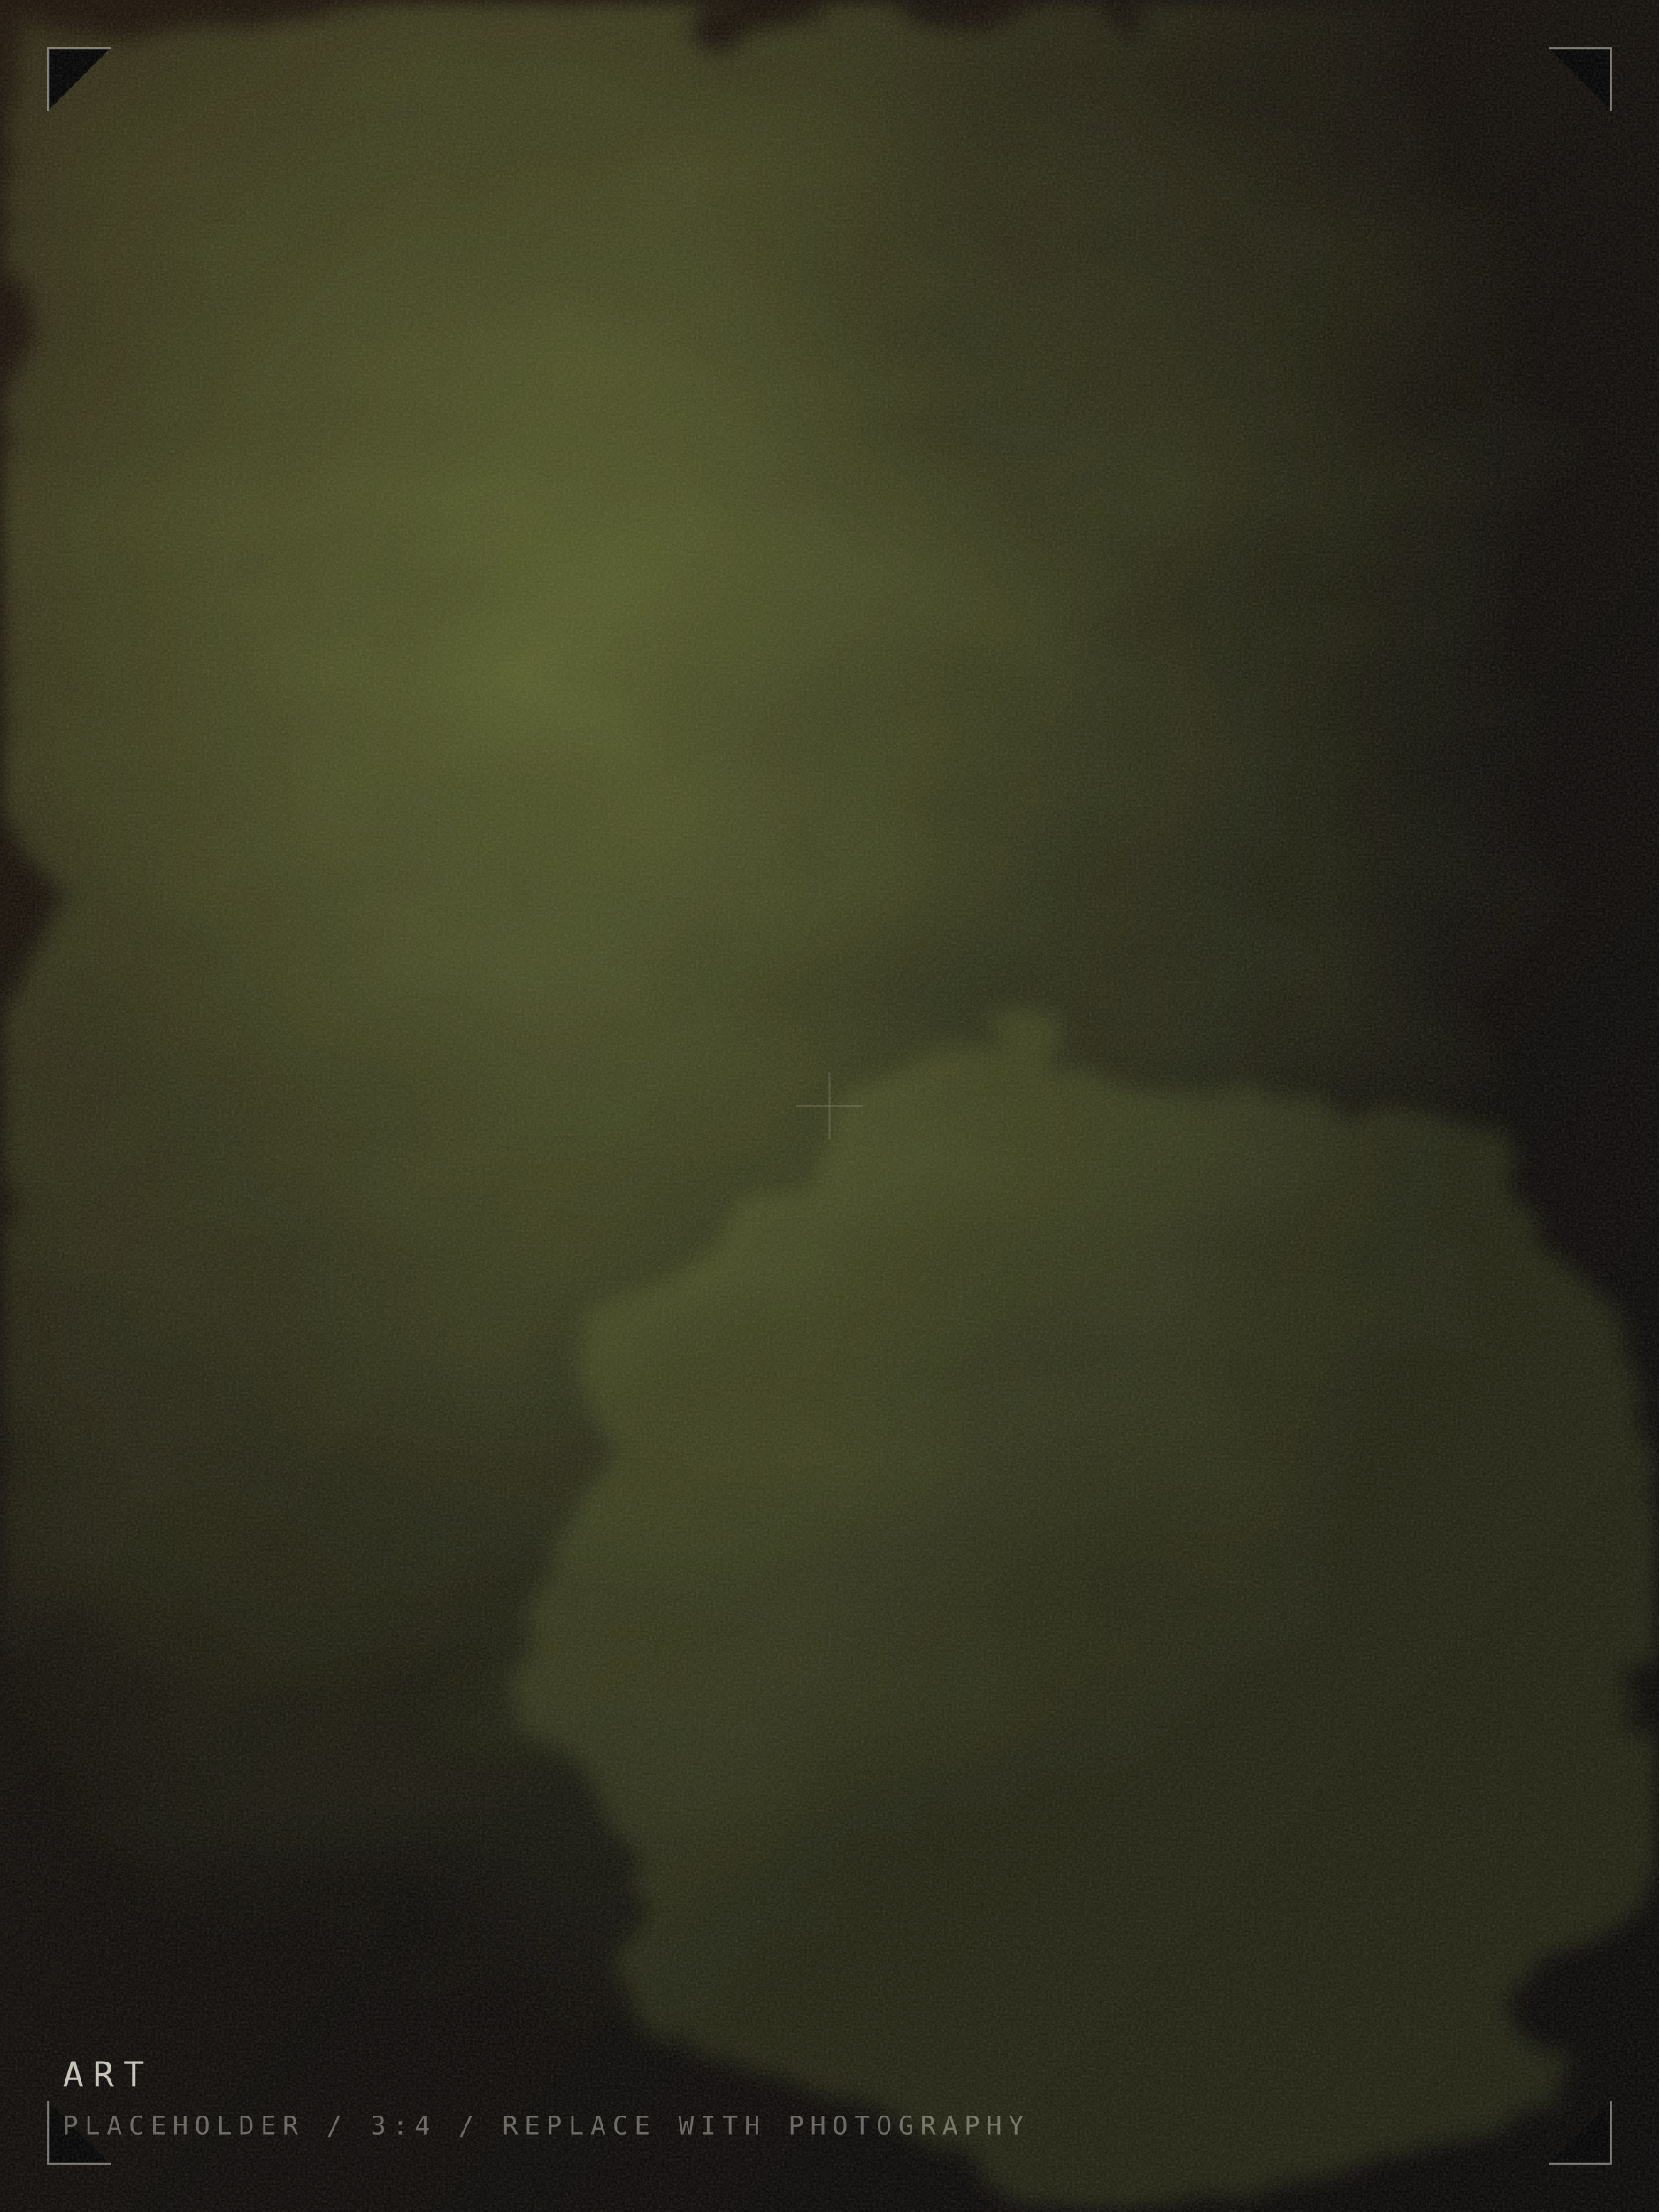
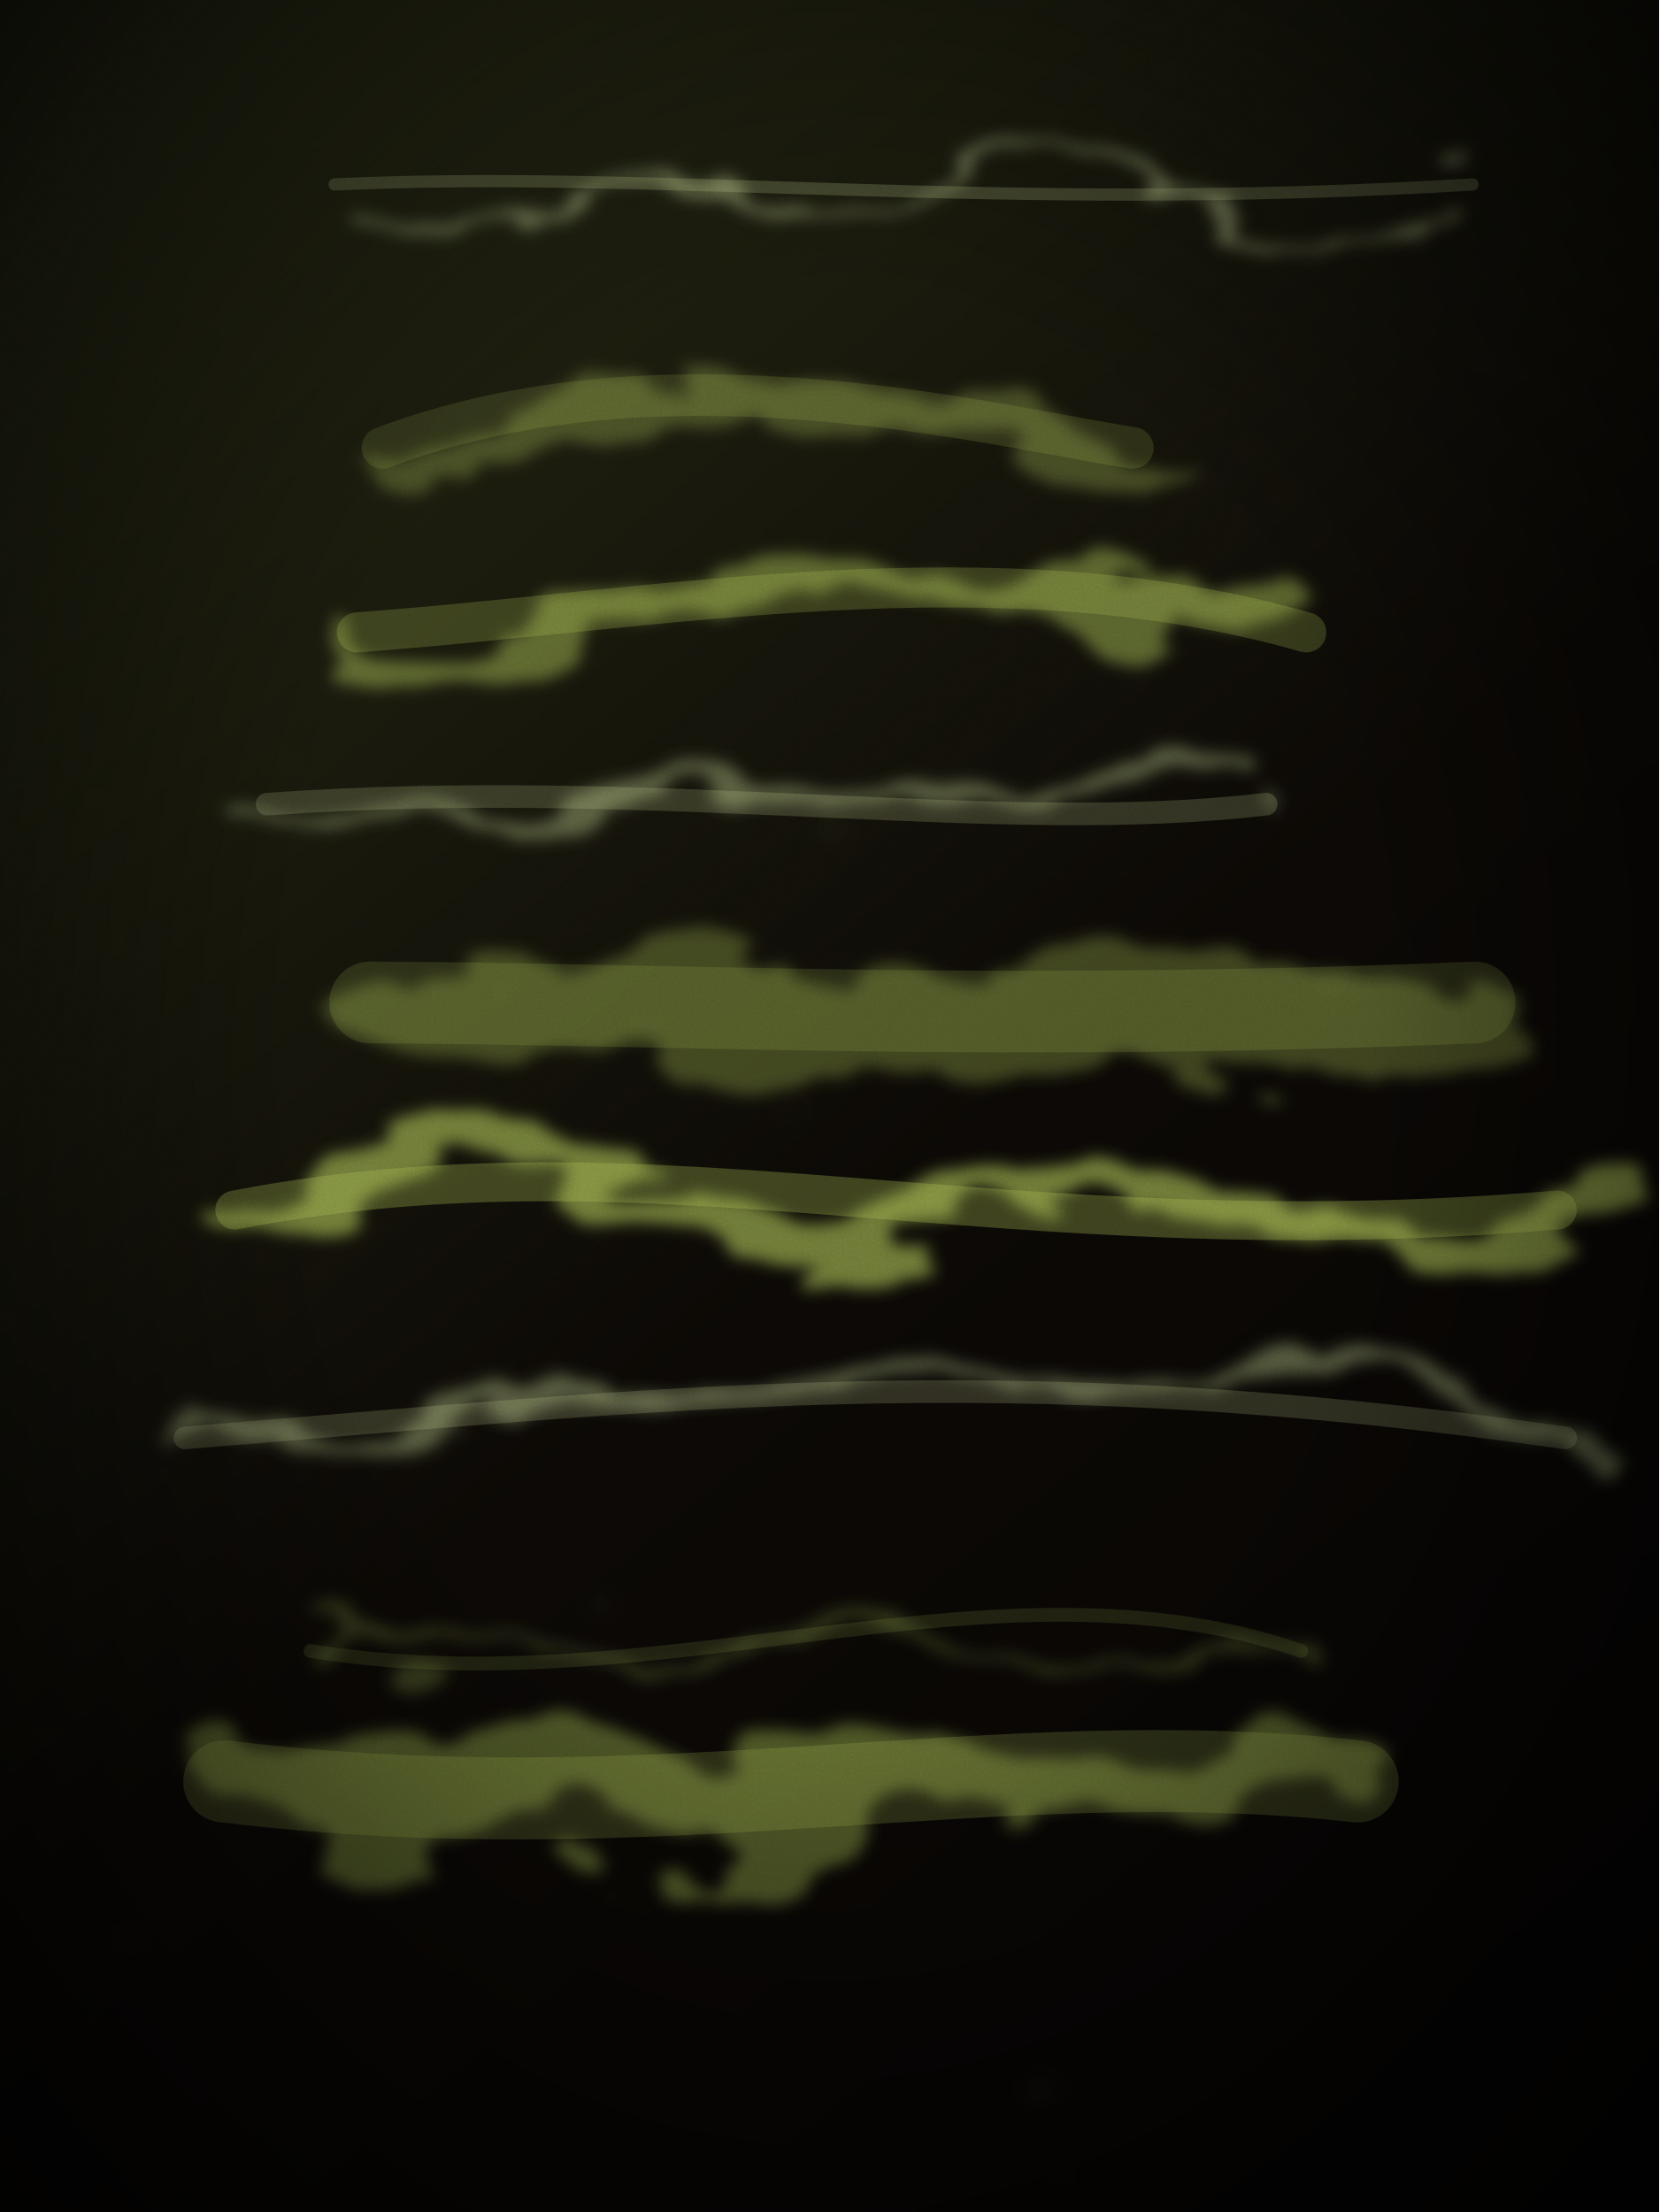
- <svg xmlns="http://www.w3.org/2000/svg" viewBox="0 0 900 1200" width="900" height="1200" role="img" aria-label="Art placeholder">
+ <svg xmlns="http://www.w3.org/2000/svg" viewBox="0 0 900 1200" width="900" height="1200" role="img" aria-label="Art">
  <defs>
-     <linearGradient id="bg-e10" x1="0.1" y1="0" x2="0.9" y2="1">
-       <stop offset="0" stop-color="#1A1108" />
-       <stop offset="0.55" stop-color="#0C0906" />
-       <stop offset="1" stop-color="#070504" />
-     </linearGradient>
-     <radialGradient id="bloom-e10" cx="0.34" cy="0.3" r="0.6">
-       <stop offset="0" stop-color="#A9BE55" stop-opacity="0.5" />
-       <stop offset="1" stop-color="#A9BE55" stop-opacity="0" />
+     <radialGradient id="e181-bubble" cx="38%" cy="34%" r="68%">
+       <stop offset="0%" stop-color="#d4dfaa" stop-opacity="0.18" />
+       <stop offset="62%" stop-color="#d4dfaa" stop-opacity="0.05" />
+       <stop offset="88%" stop-color="#d4dfaa" stop-opacity="0.42" />
+       <stop offset="100%" stop-color="#d4dfaa" stop-opacity="0.08" />
    </radialGradient>
-     <filter id="warp-e10" x="-20%" y="-20%" width="140%" height="140%">
-       <feTurbulence type="fractalNoise" baseFrequency="0.005 0.009" numOctaves="4" seed="13" result="t" />
-       <feDisplacementMap in="SourceGraphic" in2="t" scale="160" xChannelSelector="R" yChannelSelector="G" />
-       <feGaussianBlur stdDeviation="6" />
+     <filter id="e181-bk-far" x="-35%" y="-35%" width="170%" height="170%">
+       <feGaussianBlur stdDeviation="24" />
    </filter>
-     <filter id="gr-e10">
-       <feTurbulence type="fractalNoise" baseFrequency="0.75" numOctaves="3" seed="13" />
+     <filter id="e181-bk-mid" x="-35%" y="-35%" width="170%" height="170%">
+       <feGaussianBlur stdDeviation="7.2" />
+     </filter>
+     <filter id="e181-soft" x="-35%" y="-35%" width="170%" height="170%">
+       <feGaussianBlur stdDeviation="60" />
+     </filter>
+     <filter id="e181-warp" x="-25%" y="-25%" width="150%" height="150%">
+       <feTurbulence type="fractalNoise" baseFrequency="0.006 0.011" numOctaves="4" seed="181" result="t" />
+       <feDisplacementMap in="SourceGraphic" in2="t" scale="120" xChannelSelector="R" yChannelSelector="G" />
+       <feGaussianBlur stdDeviation="4" />
+     </filter>
+     <filter id="e181-caustic" x="0" y="0" width="100%" height="100%">
+       <feTurbulence type="fractalNoise" baseFrequency="0.01" numOctaves="2" seed="182" result="n" />
+       <feColorMatrix in="n" type="matrix" values="0 0 0 0 1  0 0 0 0 0.82  0 0 0 0 0.55  1.6 0 0 0 -0.62" />
+       <feGaussianBlur stdDeviation="2" />
+     </filter>
+     <filter id="e181-grain" x="0" y="0" width="100%" height="100%">
+       <feTurbulence type="fractalNoise" baseFrequency="0.8" numOctaves="3" seed="184" />
      <feColorMatrix type="saturate" values="0" />
      <feComponentTransfer>
-         <feFuncA type="linear" slope="0.2" />
+         <feFuncA type="linear" slope="0.22" />
      </feComponentTransfer>
      <feComposite operator="in" in2="SourceGraphic" />
    </filter>
+     <radialGradient id="e181-vig" cx="50%" cy="46%" r="72%">
+       <stop offset="45%" stop-color="#000" stop-opacity="0" />
+       <stop offset="100%" stop-color="#000" stop-opacity="0.78" />
+     </radialGradient>
+     <linearGradient id="e181-obj" x1="0" y1="0" x2="1" y2="0">
+       <stop offset="0%" stop-color="#202410" />
+       <stop offset="16%" stop-color="#656b47" />
+       <stop offset="46%" stop-color="#3a3f1d" />
+       <stop offset="82%" stop-color="#555b33" />
+       <stop offset="100%" stop-color="#1b1e0e" />
+     </linearGradient>
+     <linearGradient id="e181-fill" x1="0" y1="0" x2="0" y2="1">
+       <stop offset="0%" stop-color="#cbd899" />
+       <stop offset="35%" stop-color="#A9BE55" />
+       <stop offset="100%" stop-color="#657033" />
+     </linearGradient>
+     <linearGradient id="e181-room" x1="0.2" y1="0" x2="0.8" y2="1">
+       <stop offset="0%" stop-color="#242613" />
+       <stop offset="55%" stop-color="#0C0906" />
+       <stop offset="100%" stop-color="#070504" />
+     </linearGradient>
  </defs>
-   <rect width="900" height="1200" fill="url(#bg-e10)" />
-   <g filter="url(#warp-e10)" opacity="0.9">
-     <rect width="900" height="1200" fill="url(#bloom-e10)" />
-     <ellipse cx="612" cy="888" rx="324" ry="312" fill="#A9BE55" opacity="0.16" />
+   <rect width="900" height="1200" fill="#070504" />
+   <rect width="900" height="1200" fill="url(#e181-room)" />
+   <g filter="url(#e181-warp)">
+     <path d="M181.5 100.06 C360 91.76, 540 115.85, 798.84 100.06" fill="none" stroke="#cbd899" stroke-opacity="0.46" stroke-width="6.63" stroke-linecap="round" />
+     <path d="M207.48 242.98 C360 184.7, 540 231.55, 614.52 242.98" fill="none" stroke="#A9BE55" stroke-opacity="0.33" stroke-width="22.56" stroke-linecap="round" />
+     <path d="M193.63 343.06 C360 330.85, 540 294.88, 708.58 343.06" fill="none" stroke="#A9BE55" stroke-opacity="0.48" stroke-width="21.73" stroke-linecap="round" />
+     <path d="M144.86 436.23 C360 421.13, 540 453.71, 686.84 436.23" fill="none" stroke="#cbd899" stroke-opacity="0.38" stroke-width="12.25" stroke-linecap="round" />
+     <path d="M200.79 543.84 C360 544.31, 540 554.76, 799.94 543.84" fill="none" stroke="#A9BE55" stroke-opacity="0.32" stroke-width="44.31" stroke-linecap="round" />
+     <path d="M127.36 656.42 C360 611.57, 540 682.1, 844.74 656.42" fill="none" stroke="#A9BE55" stroke-opacity="0.62" stroke-width="21.11" stroke-linecap="round" />
+     <path d="M100.33 780.06 C360 759.17, 540 735.9, 849.33 780.06" fill="none" stroke="#cbd899" stroke-opacity="0.38" stroke-width="12.25" stroke-linecap="round" />
+     <path d="M168.4 895.62 C360 926.6, 540 838.85, 705.88 895.62" fill="none" stroke="#A9BE55" stroke-opacity="0.27" stroke-width="7.49" stroke-linecap="round" />
+     <path d="M121.64 966.39 C360 995.45, 540 944.62, 736.5 966.39" fill="none" stroke="#A9BE55" stroke-opacity="0.42" stroke-width="44.49" stroke-linecap="round" />
  </g>
-   <g stroke="#F3EDE1" stroke-opacity="0.5" stroke-width="1">
-     <path d="M26 60 L26 26 L60 26" />
-     <path d="M840 26 L874 26 L874 60" />
-     <path d="M26 1140 L26 1174 L60 1174" />
-     <path d="M840 1174 L874 1174 L874 1140" />
+   <g opacity="0.5">
+     <path d="M181.5 100.06 C360 91.76, 540 115.85, 798.84 100.06" fill="none" stroke="#cbd899" stroke-opacity="0.46" stroke-width="6.63" stroke-linecap="round" />
+     <path d="M207.48 242.98 C360 184.7, 540 231.55, 614.52 242.98" fill="none" stroke="#A9BE55" stroke-opacity="0.33" stroke-width="22.56" stroke-linecap="round" />
+     <path d="M193.63 343.06 C360 330.85, 540 294.88, 708.58 343.06" fill="none" stroke="#A9BE55" stroke-opacity="0.48" stroke-width="21.73" stroke-linecap="round" />
+     <path d="M144.86 436.23 C360 421.13, 540 453.71, 686.84 436.23" fill="none" stroke="#cbd899" stroke-opacity="0.38" stroke-width="12.25" stroke-linecap="round" />
+     <path d="M200.79 543.84 C360 544.31, 540 554.76, 799.94 543.84" fill="none" stroke="#A9BE55" stroke-opacity="0.32" stroke-width="44.31" stroke-linecap="round" />
+     <path d="M127.36 656.42 C360 611.57, 540 682.1, 844.74 656.42" fill="none" stroke="#A9BE55" stroke-opacity="0.62" stroke-width="21.11" stroke-linecap="round" />
+     <path d="M100.33 780.06 C360 759.17, 540 735.9, 849.33 780.06" fill="none" stroke="#cbd899" stroke-opacity="0.38" stroke-width="12.25" stroke-linecap="round" />
+     <path d="M168.4 895.62 C360 926.6, 540 838.85, 705.88 895.62" fill="none" stroke="#A9BE55" stroke-opacity="0.27" stroke-width="7.49" stroke-linecap="round" />
+     <path d="M121.64 966.39 C360 995.45, 540 944.62, 736.5 966.39" fill="none" stroke="#A9BE55" stroke-opacity="0.42" stroke-width="44.49" stroke-linecap="round" />
  </g>
-   <g stroke="#F3EDE1" stroke-opacity="0.14">
-     <line x1="450" y1="582" x2="450" y2="618" />
-     <line x1="432" y1="600" x2="468" y2="600" />
+   <g filter="url(#e181-bk-mid)">
+     <circle cx="1.32" cy="717.08" r="1.13" fill="#cbd899" opacity="0.36" />
+     <circle cx="564.73" cy="1134.44" r="2.17" fill="#cbd899" opacity="0.43" />
+     <circle cx="25.59" cy="945.09" r="2" fill="#cbd899" opacity="0.13" />
+     <circle cx="351.47" cy="557.98" r="2.59" fill="#cbd899" opacity="0.1" />
+     <circle cx="454.44" cy="527.47" r="1.97" fill="#cbd899" opacity="0.26" />
+     <circle cx="62.89" cy="511.8" r="0.79" fill="#cbd899" opacity="0.45" />
+     <circle cx="209.89" cy="642.82" r="0.91" fill="#cbd899" opacity="0.18" />
+     <circle cx="712.69" cy="147.17" r="0.98" fill="#cbd899" opacity="0.28" />
+     <circle cx="70.84" cy="1051.04" r="1.86" fill="#cbd899" opacity="0.22" />
+     <circle cx="273.07" cy="538.51" r="1.18" fill="#cbd899" opacity="0.2" />
+     <circle cx="176.64" cy="884.28" r="0.79" fill="#cbd899" opacity="0.4" />
+     <circle cx="750.58" cy="710.71" r="0.74" fill="#cbd899" opacity="0.24" />
+     <circle cx="897.09" cy="730.72" r="1.2" fill="#cbd899" opacity="0.2" />
+     <circle cx="417.44" cy="489.09" r="0.88" fill="#cbd899" opacity="0.13" />
+     <circle cx="880.88" cy="1034.07" r="0.55" fill="#cbd899" opacity="0.2" />
+     <circle cx="153.12" cy="414.94" r="1.65" fill="#cbd899" opacity="0.32" />
+     <circle cx="451.87" cy="448.37" r="2.11" fill="#cbd899" opacity="0.44" />
+     <circle cx="208.72" cy="949.29" r="1.83" fill="#cbd899" opacity="0.39" />
+     <circle cx="732.87" cy="1060.63" r="0.63" fill="#cbd899" opacity="0.4" />
+     <circle cx="866.93" cy="438.85" r="1.35" fill="#cbd899" opacity="0.09" />
+     <circle cx="721.65" cy="531.99" r="2.53" fill="#cbd899" opacity="0.35" />
+     <circle cx="325.99" cy="869.54" r="1.92" fill="#cbd899" opacity="0.32" />
+     <circle cx="808.76" cy="195.6" r="1.78" fill="#cbd899" opacity="0.18" />
+     <circle cx="575.87" cy="1178.62" r="1.63" fill="#cbd899" opacity="0.15" />
+     <circle cx="53.19" cy="434.99" r="1.26" fill="#cbd899" opacity="0.33" />
+     <circle cx="428.26" cy="600.66" r="1.99" fill="#cbd899" opacity="0.21" />
  </g>
-   <text x="34" y="1132" font-family="Menlo, monospace" font-size="19" letter-spacing="5" fill="#F3EDE1" fill-opacity="0.82">ART</text>
-   <text x="34" y="1158" font-family="Menlo, monospace" font-size="14" letter-spacing="3.5" fill="#F3EDE1" fill-opacity="0.4">PLACEHOLDER / 3:4 / REPLACE WITH PHOTOGRAPHY</text>
-   <rect width="900" height="1200" filter="url(#gr-e10)" opacity="0.8" />
+   <rect width="900" height="1200" fill="url(#e181-vig)" />
+   <rect width="900" height="1200" filter="url(#e181-grain)" opacity="0.6" style="mix-blend-mode:overlay" />
</svg>
